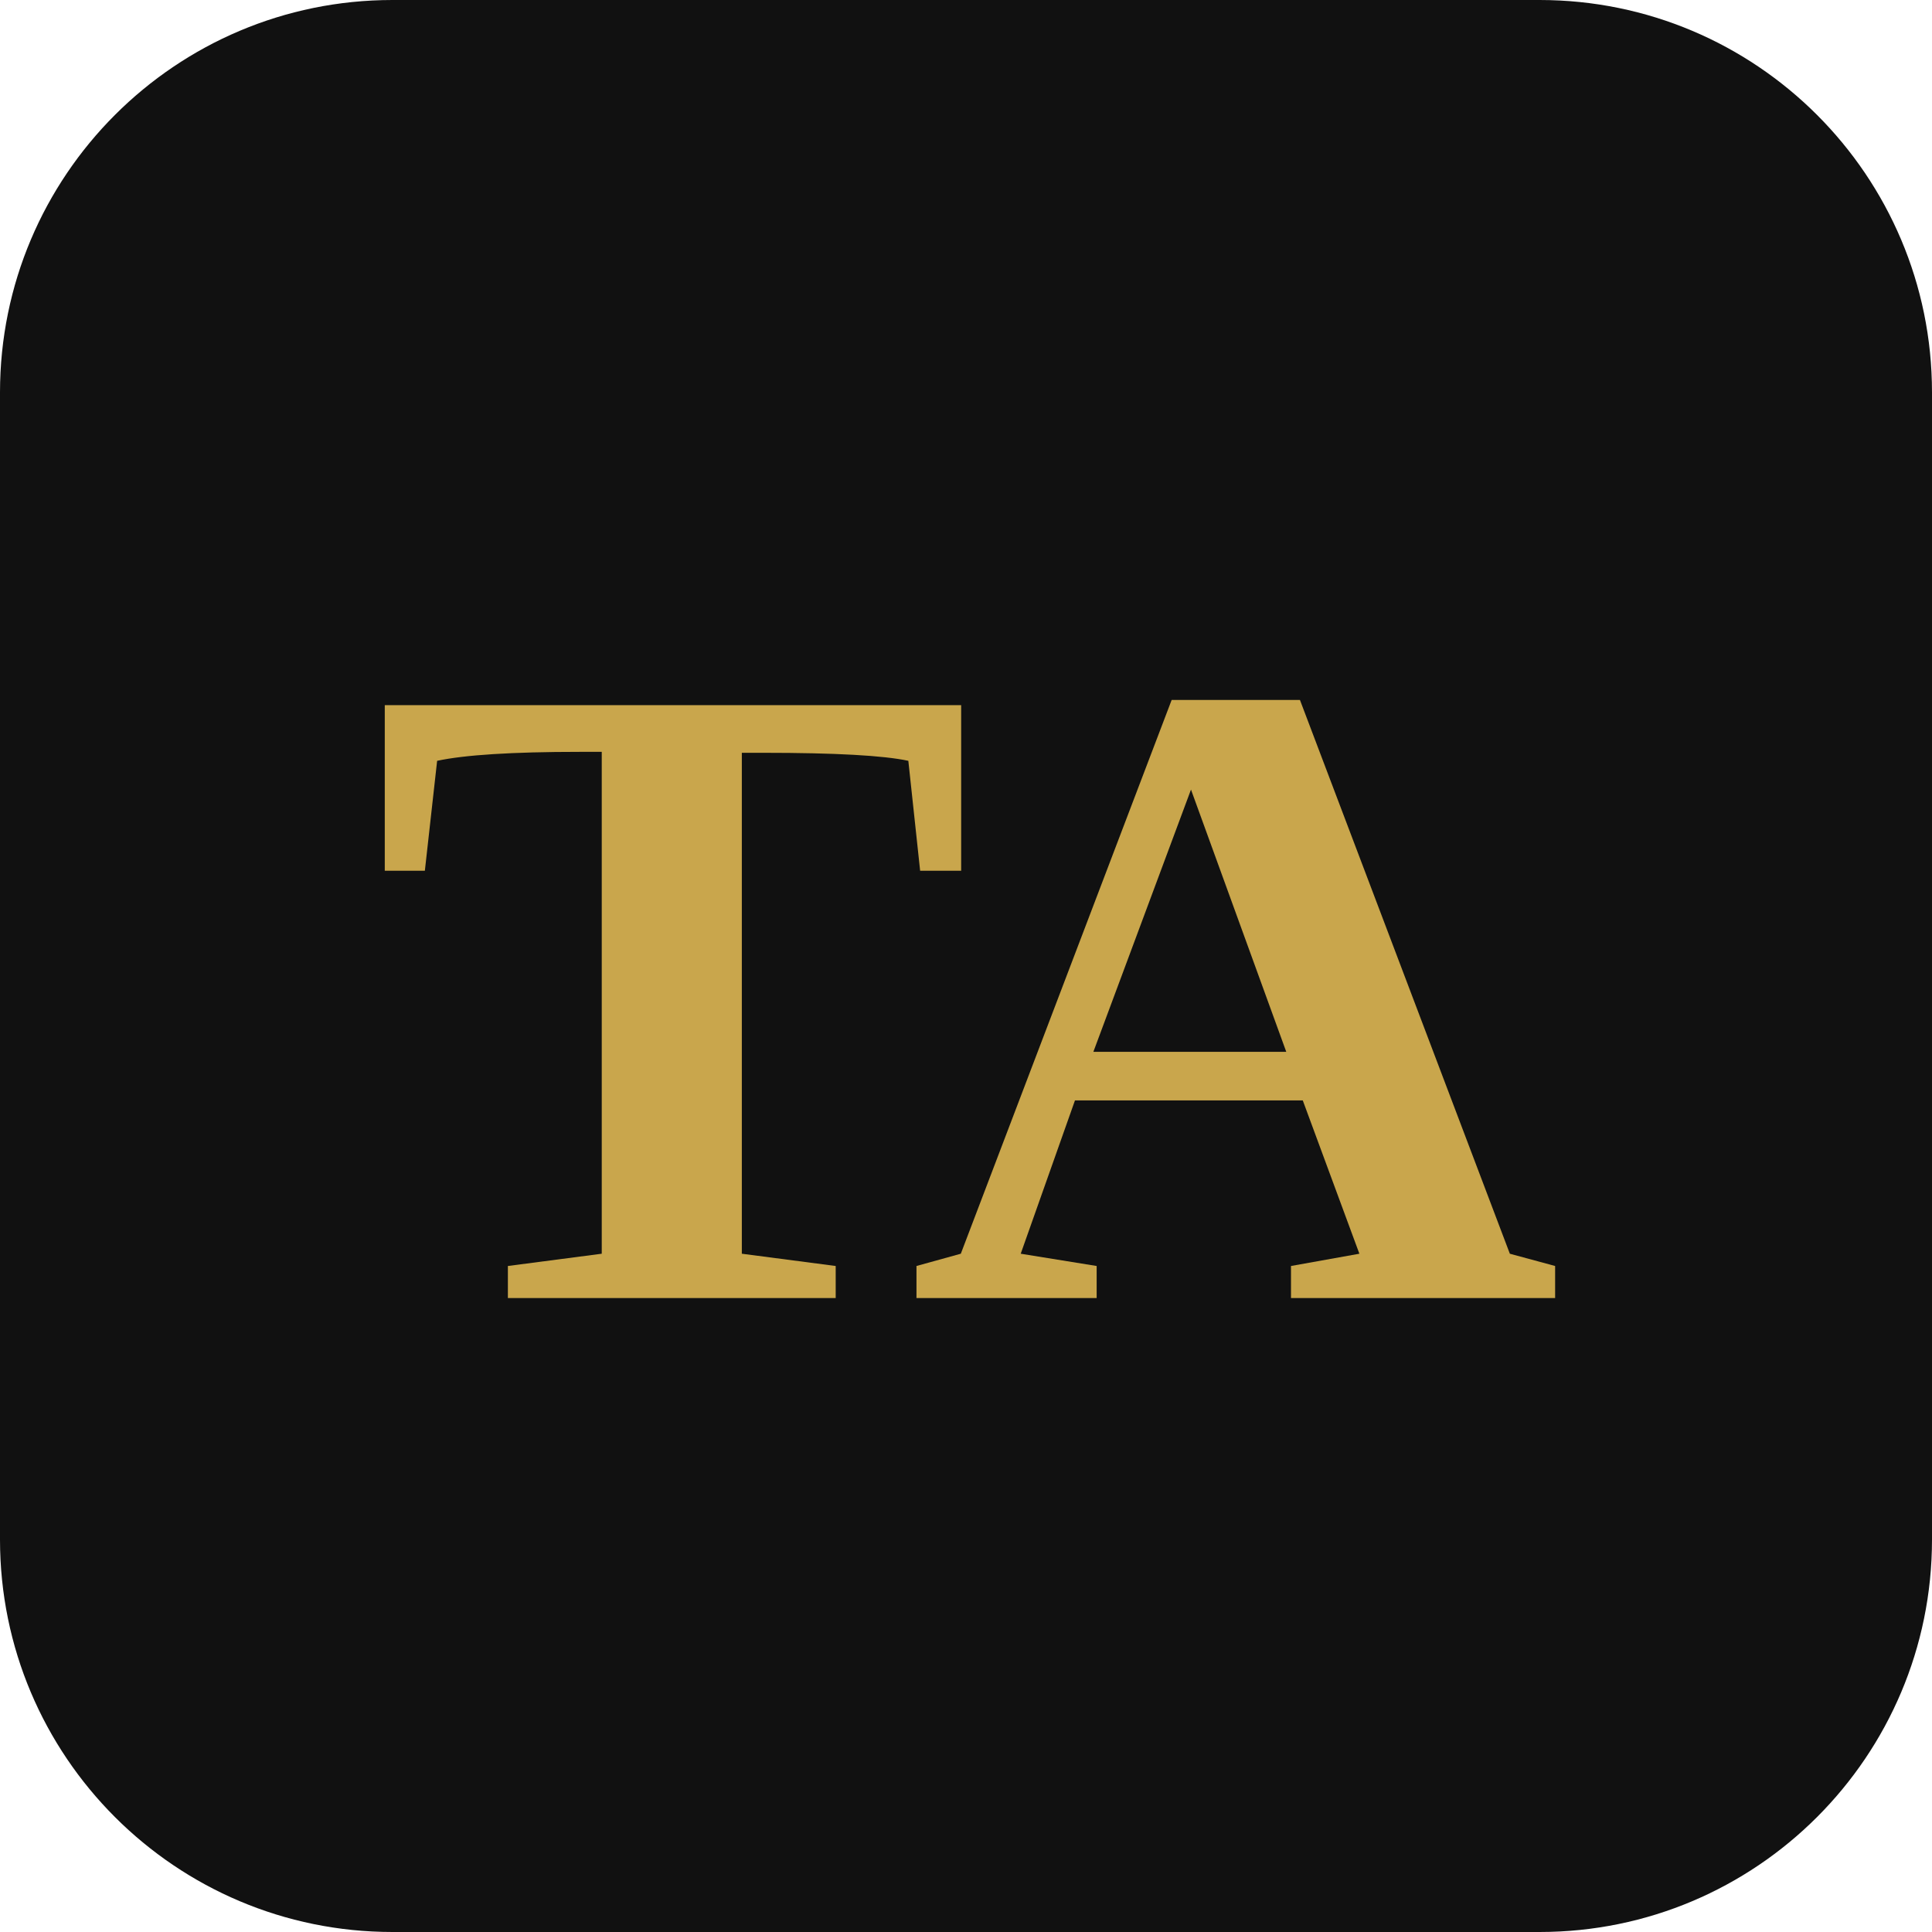
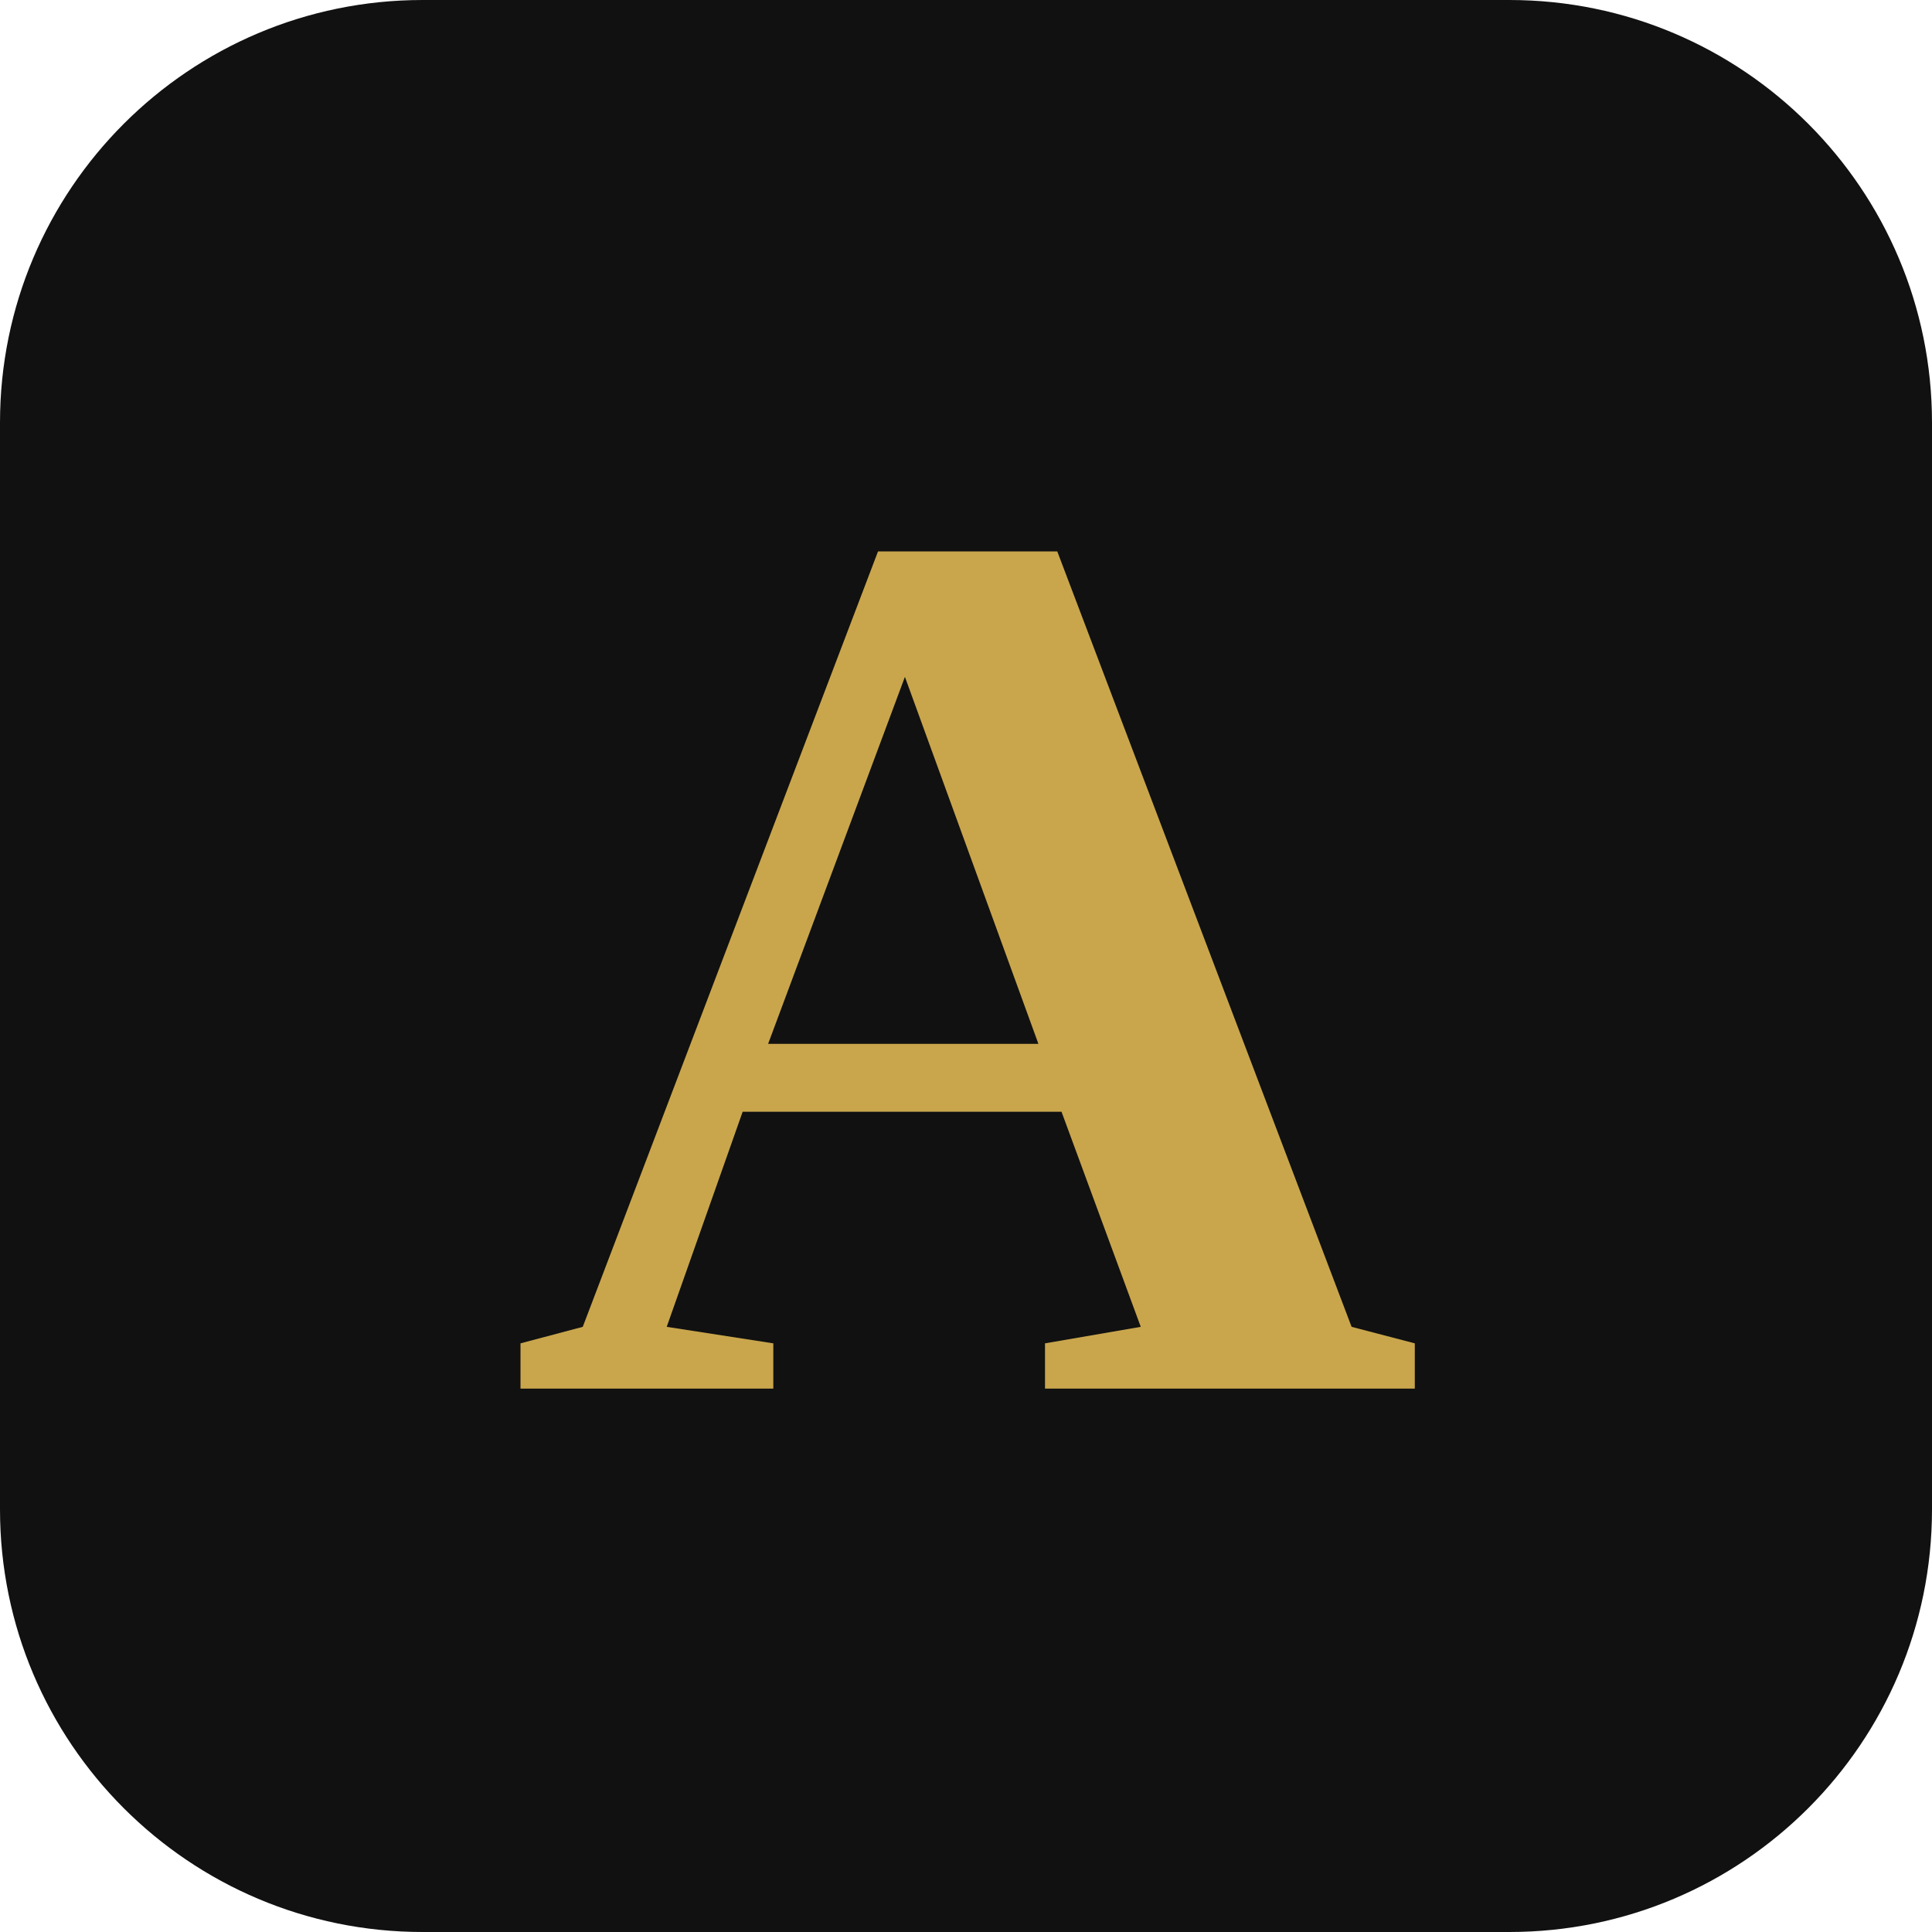
<svg xmlns="http://www.w3.org/2000/svg" viewBox="0 0 64 64" role="img" aria-label="TAXI Antonio">
-   <rect width="64" height="64" rx="13" fill="#111111" />
-   <text x="32" y="43" font-family="Georgia, 'Times New Roman', serif" font-size="30" font-weight="700" fill="#c9a64c" text-anchor="middle">TA</text>
+   <rect width="64" height="64" rx="14" fill="#111111" />
+   <text x="32" y="46" font-family="Georgia, 'Times New Roman', serif" font-size="42" font-weight="700" fill="#c9a64c" text-anchor="middle">A</text>
</svg>
